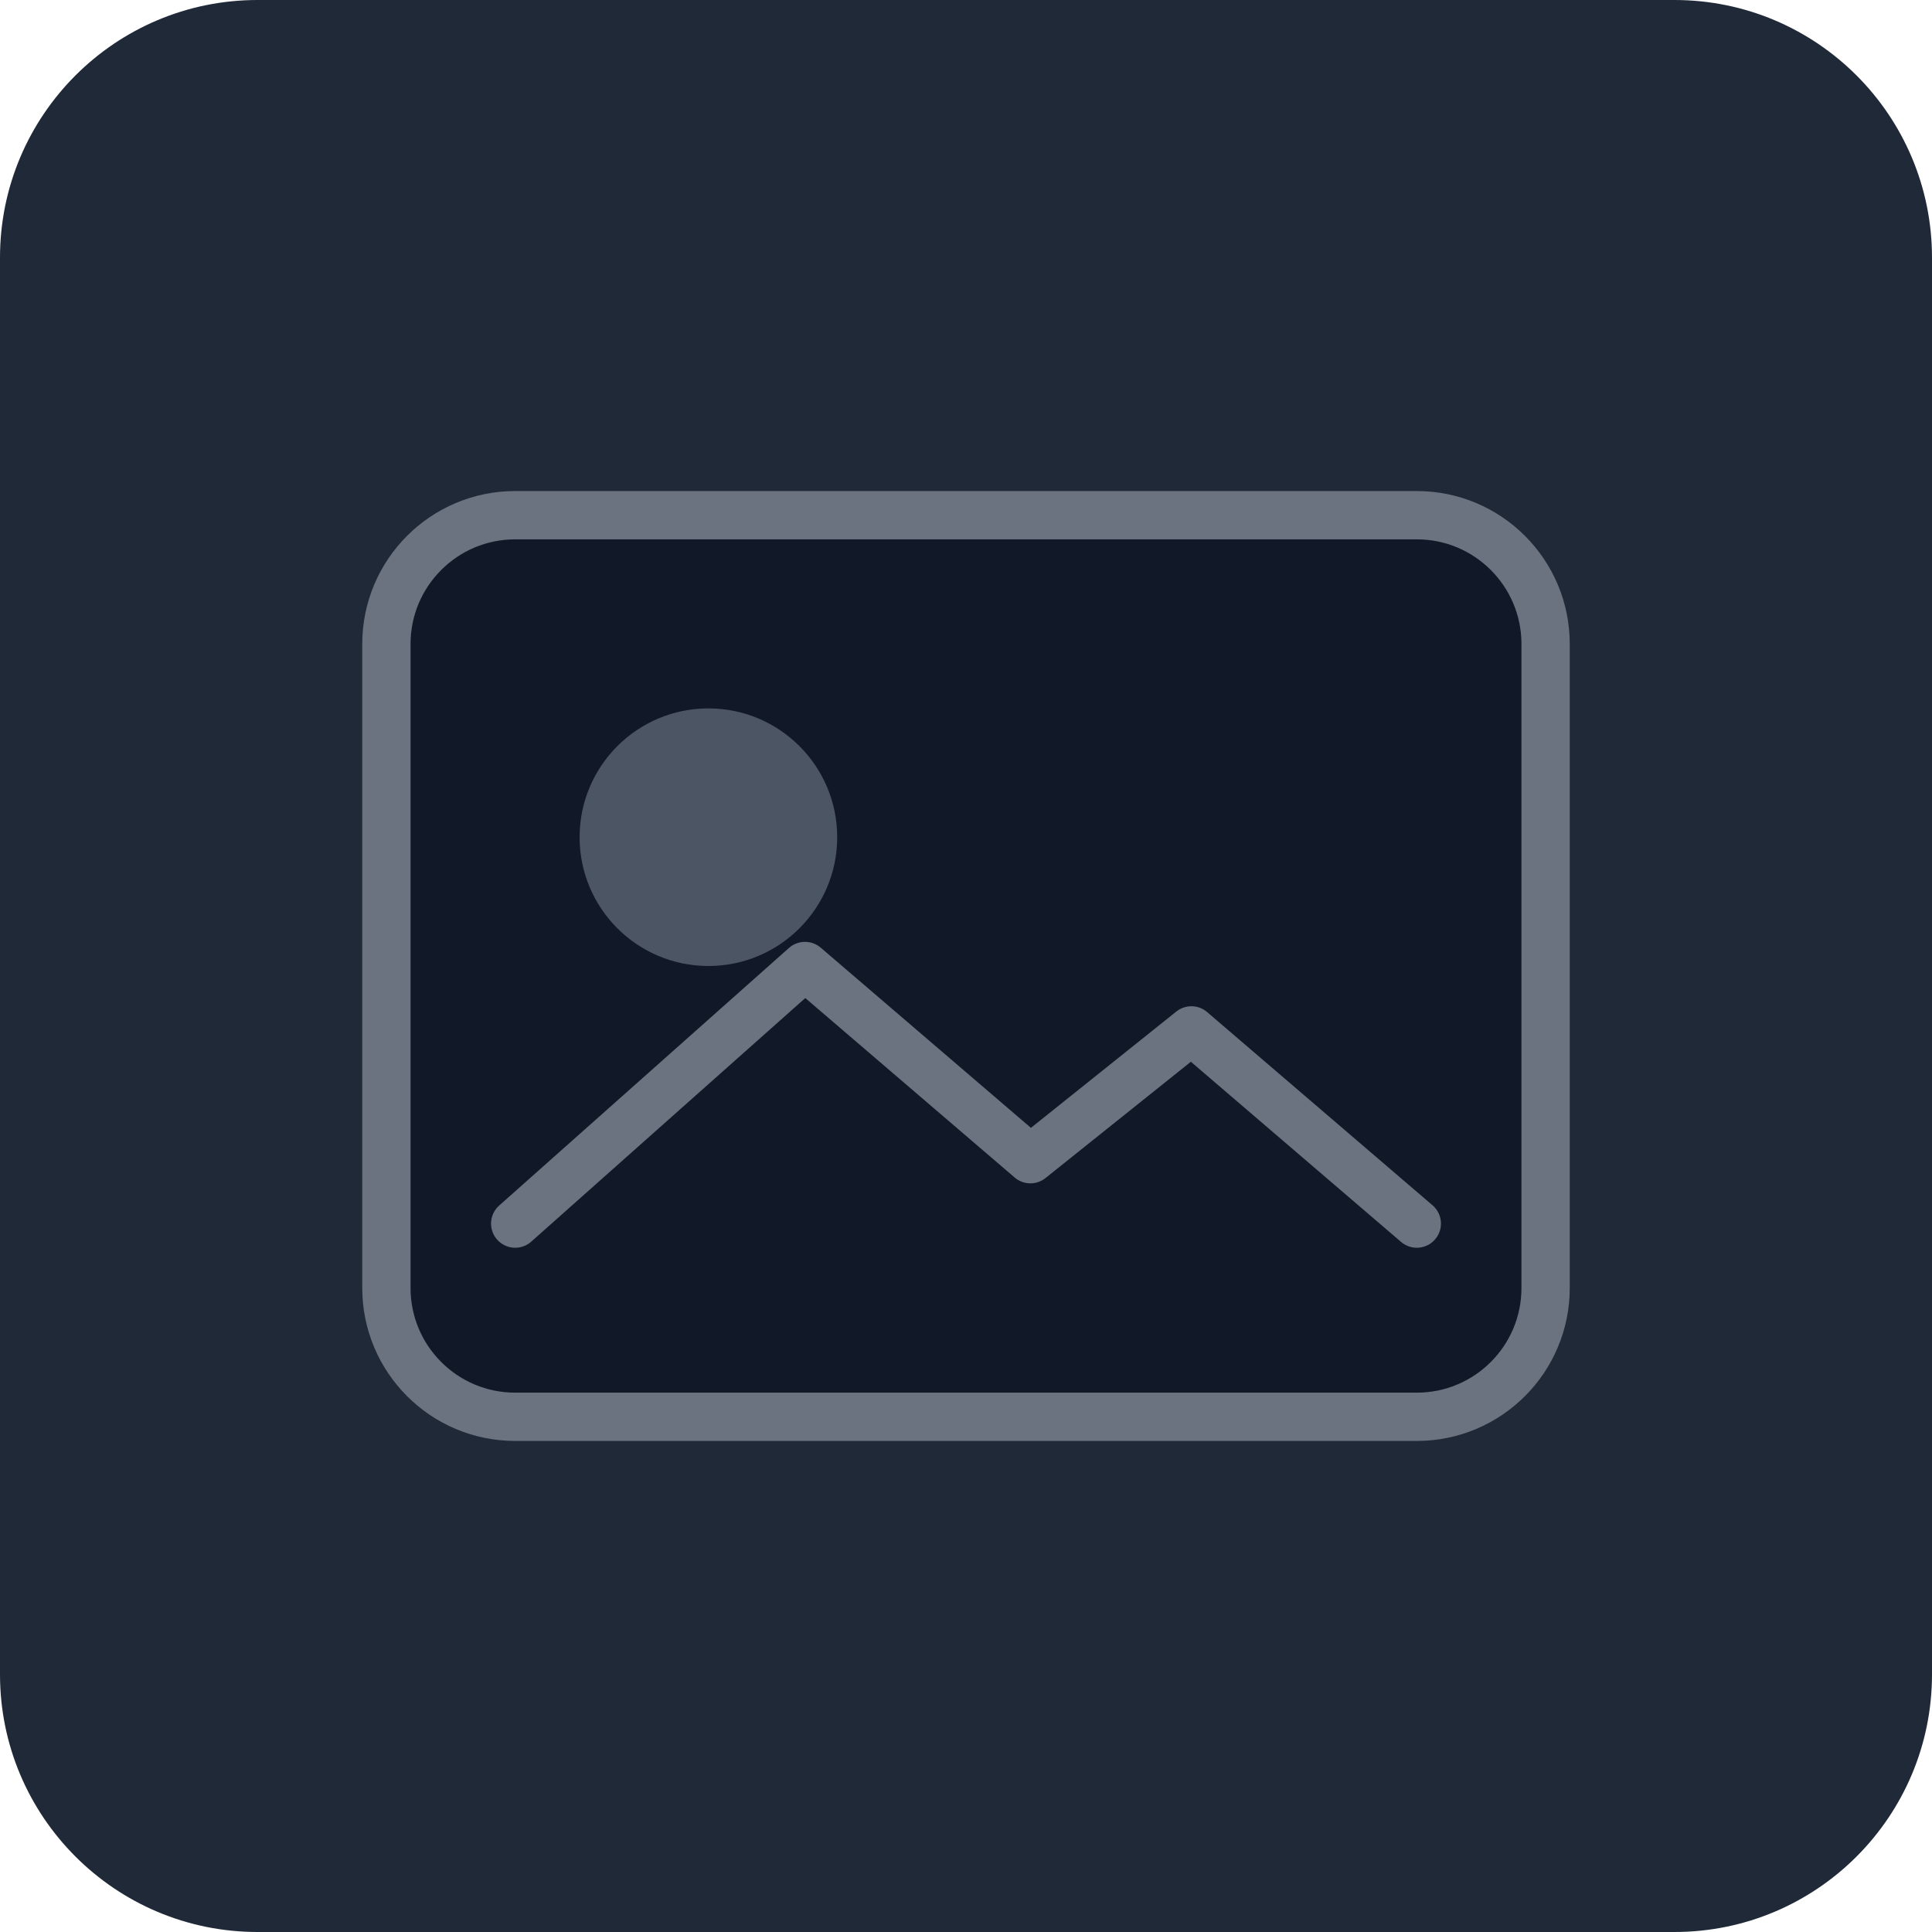
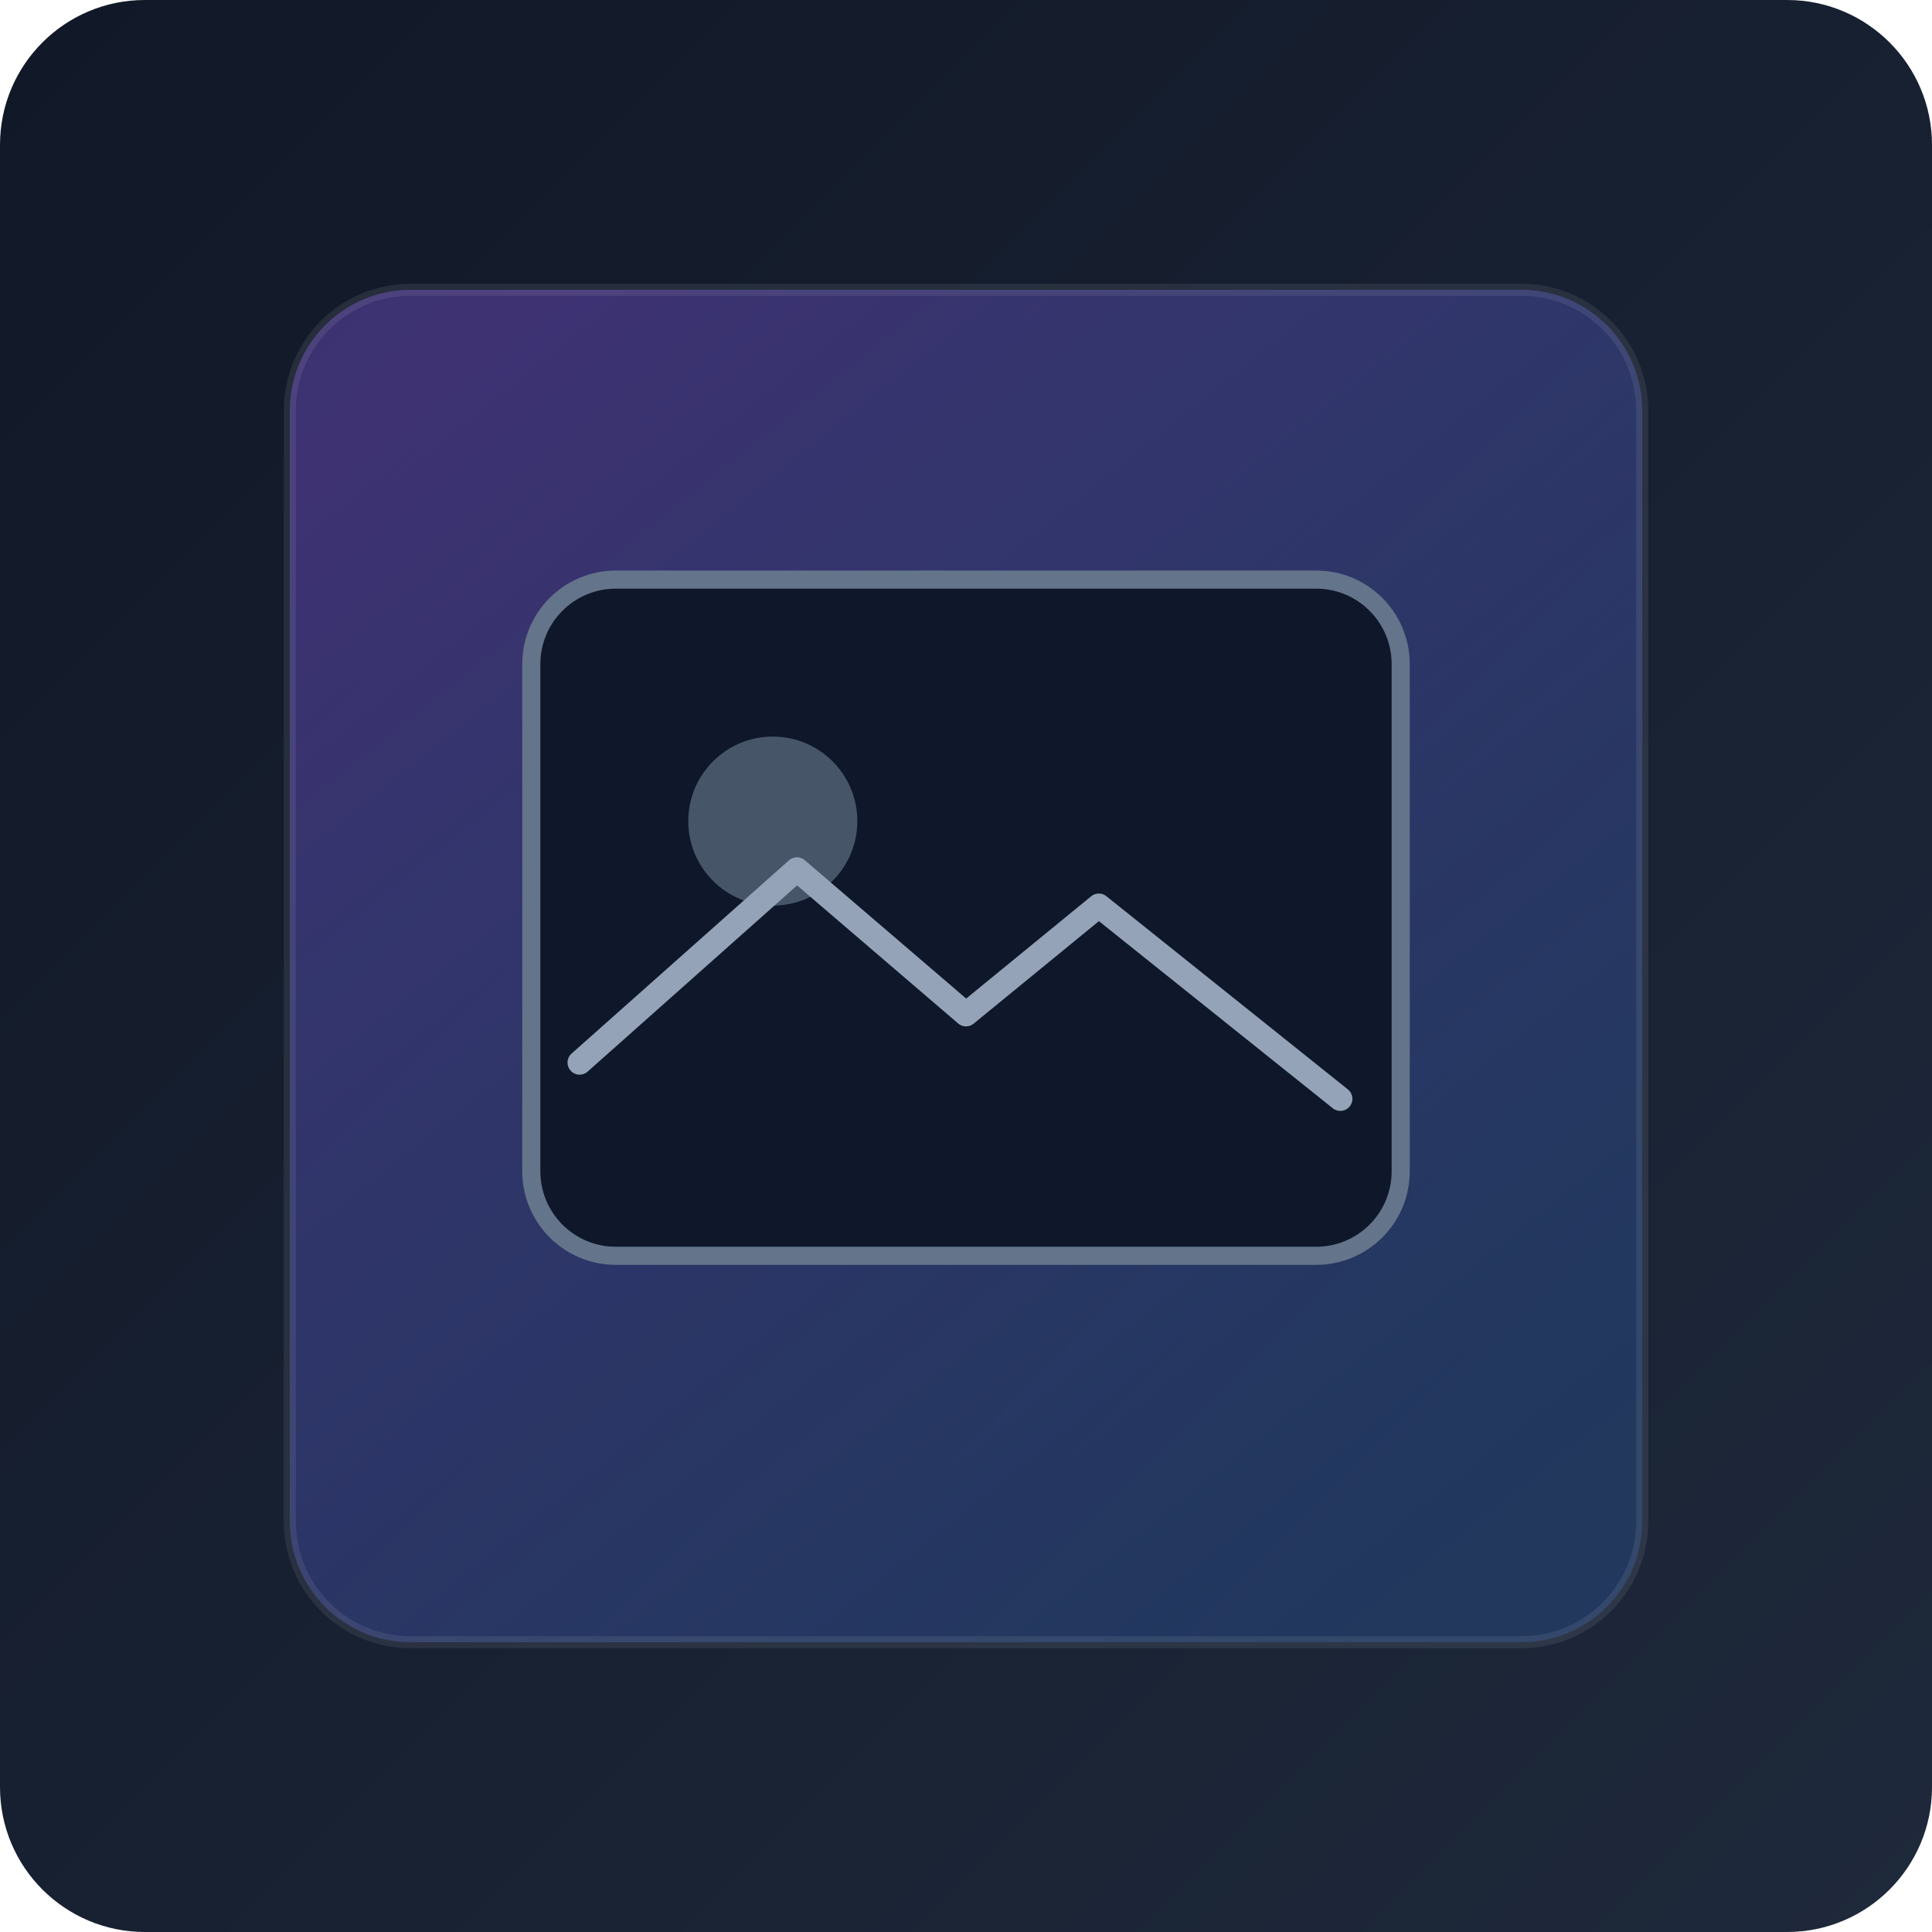
- <svg xmlns="http://www.w3.org/2000/svg" width="120" height="120" viewBox="0 0 120 120" fill="none" role="img" aria-label="Product placeholder">
-   <rect width="120" height="120" rx="16" fill="#1f2937" />
-   <rect x="24" y="32" width="72" height="56" rx="8" stroke="#6b7280" stroke-width="3" fill="#111827" />
-   <circle cx="44" cy="52" r="8" fill="#4b5563" />
-   <path d="M32 76l18-16 14 12 10-8 14 12" stroke="#6b7280" stroke-width="3" stroke-linecap="round" stroke-linejoin="round" />
+ <svg xmlns="http://www.w3.org/2000/svg" width="320" height="320" viewBox="0 0 320 320" fill="none" role="img" aria-label="Product placeholder">
+   <defs>
+     <linearGradient id="bg" x1="0" y1="0" x2="320" y2="320" gradientUnits="userSpaceOnUse">
+       <stop stop-color="#111827" />
+       <stop offset="1" stop-color="#1e293b" />
+     </linearGradient>
+     <linearGradient id="accent" x1="80" y1="60" x2="240" y2="260" gradientUnits="userSpaceOnUse">
+       <stop stop-color="#8b5cf6" stop-opacity="0.35" />
+       <stop offset="1" stop-color="#3b82f6" stop-opacity="0.2" />
+     </linearGradient>
+   </defs>
+   <rect width="320" height="320" rx="24" fill="url(#bg)" />
+   <rect x="48" y="48" width="224" height="224" rx="20" fill="url(#accent)" stroke="rgba(255,255,255,0.08)" stroke-width="2" />
+   <rect x="88" y="96" width="144" height="112" rx="14" stroke="#64748b" stroke-width="3" fill="#0f172a" />
+   <circle cx="128" cy="136" r="14" fill="#475569" />
+   <path d="M96 176l36-32 28 24 22-18 40 32" stroke="#94a3b8" stroke-width="4" stroke-linecap="round" stroke-linejoin="round" />
</svg>
